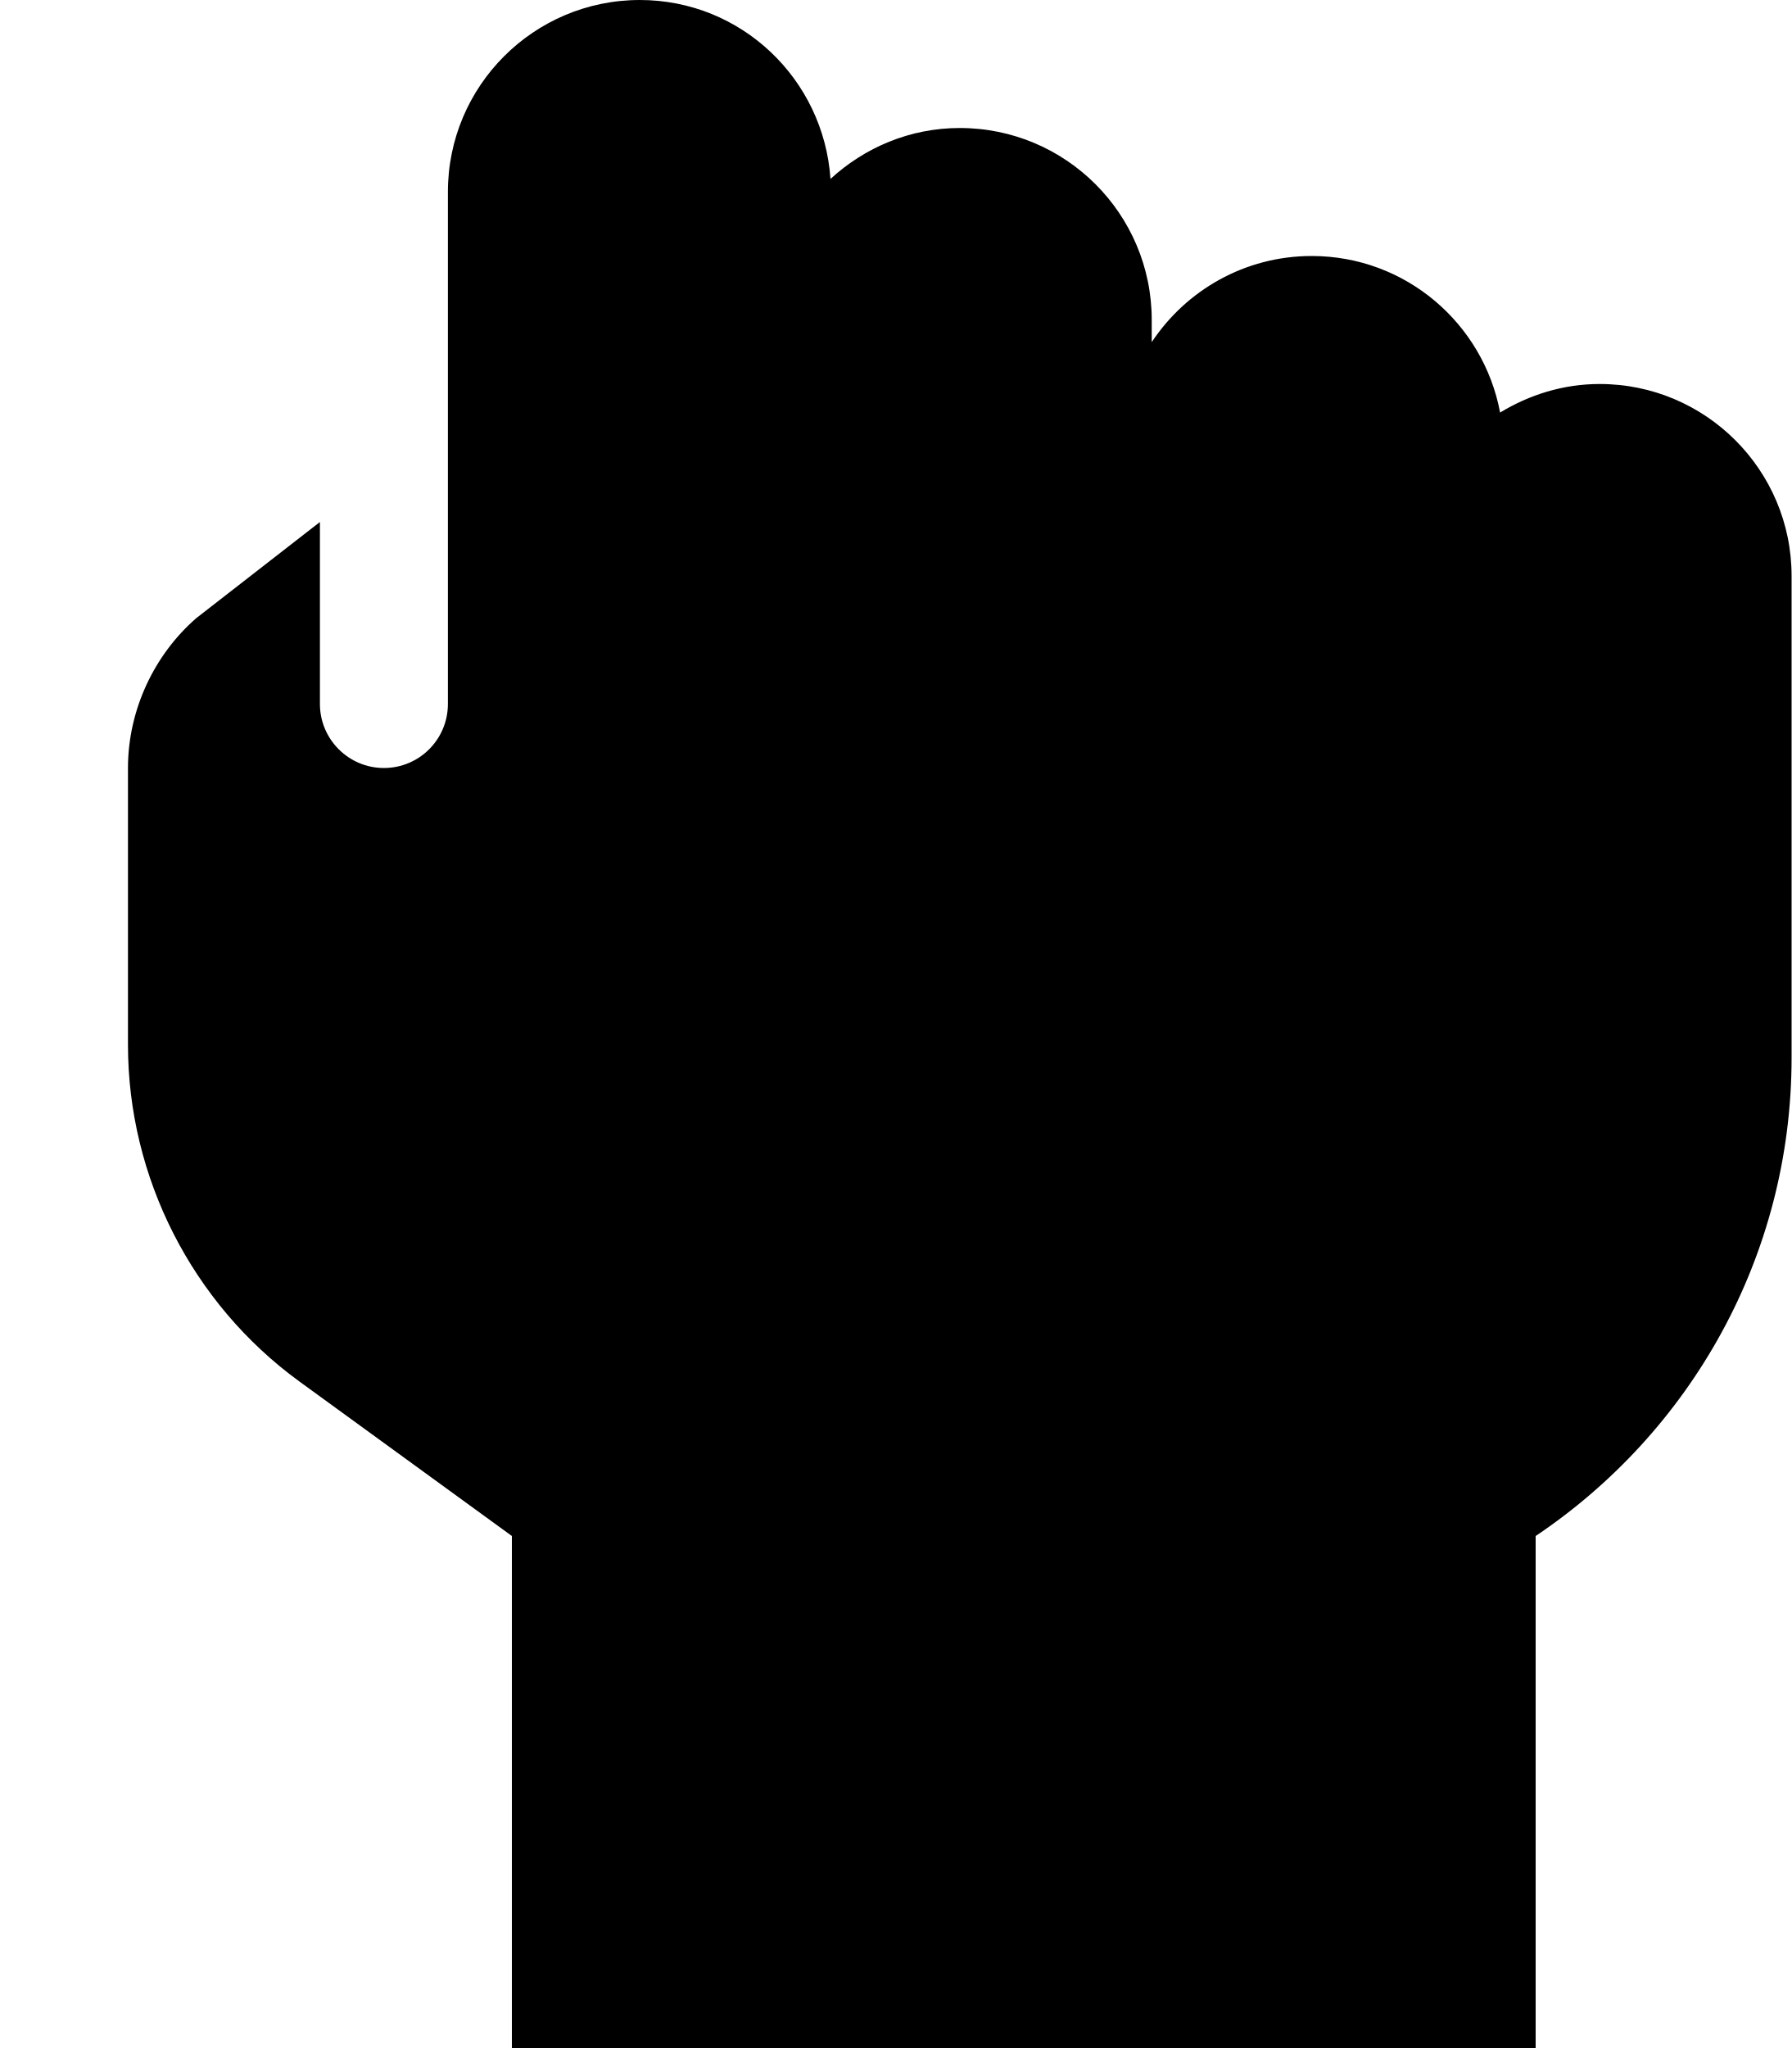
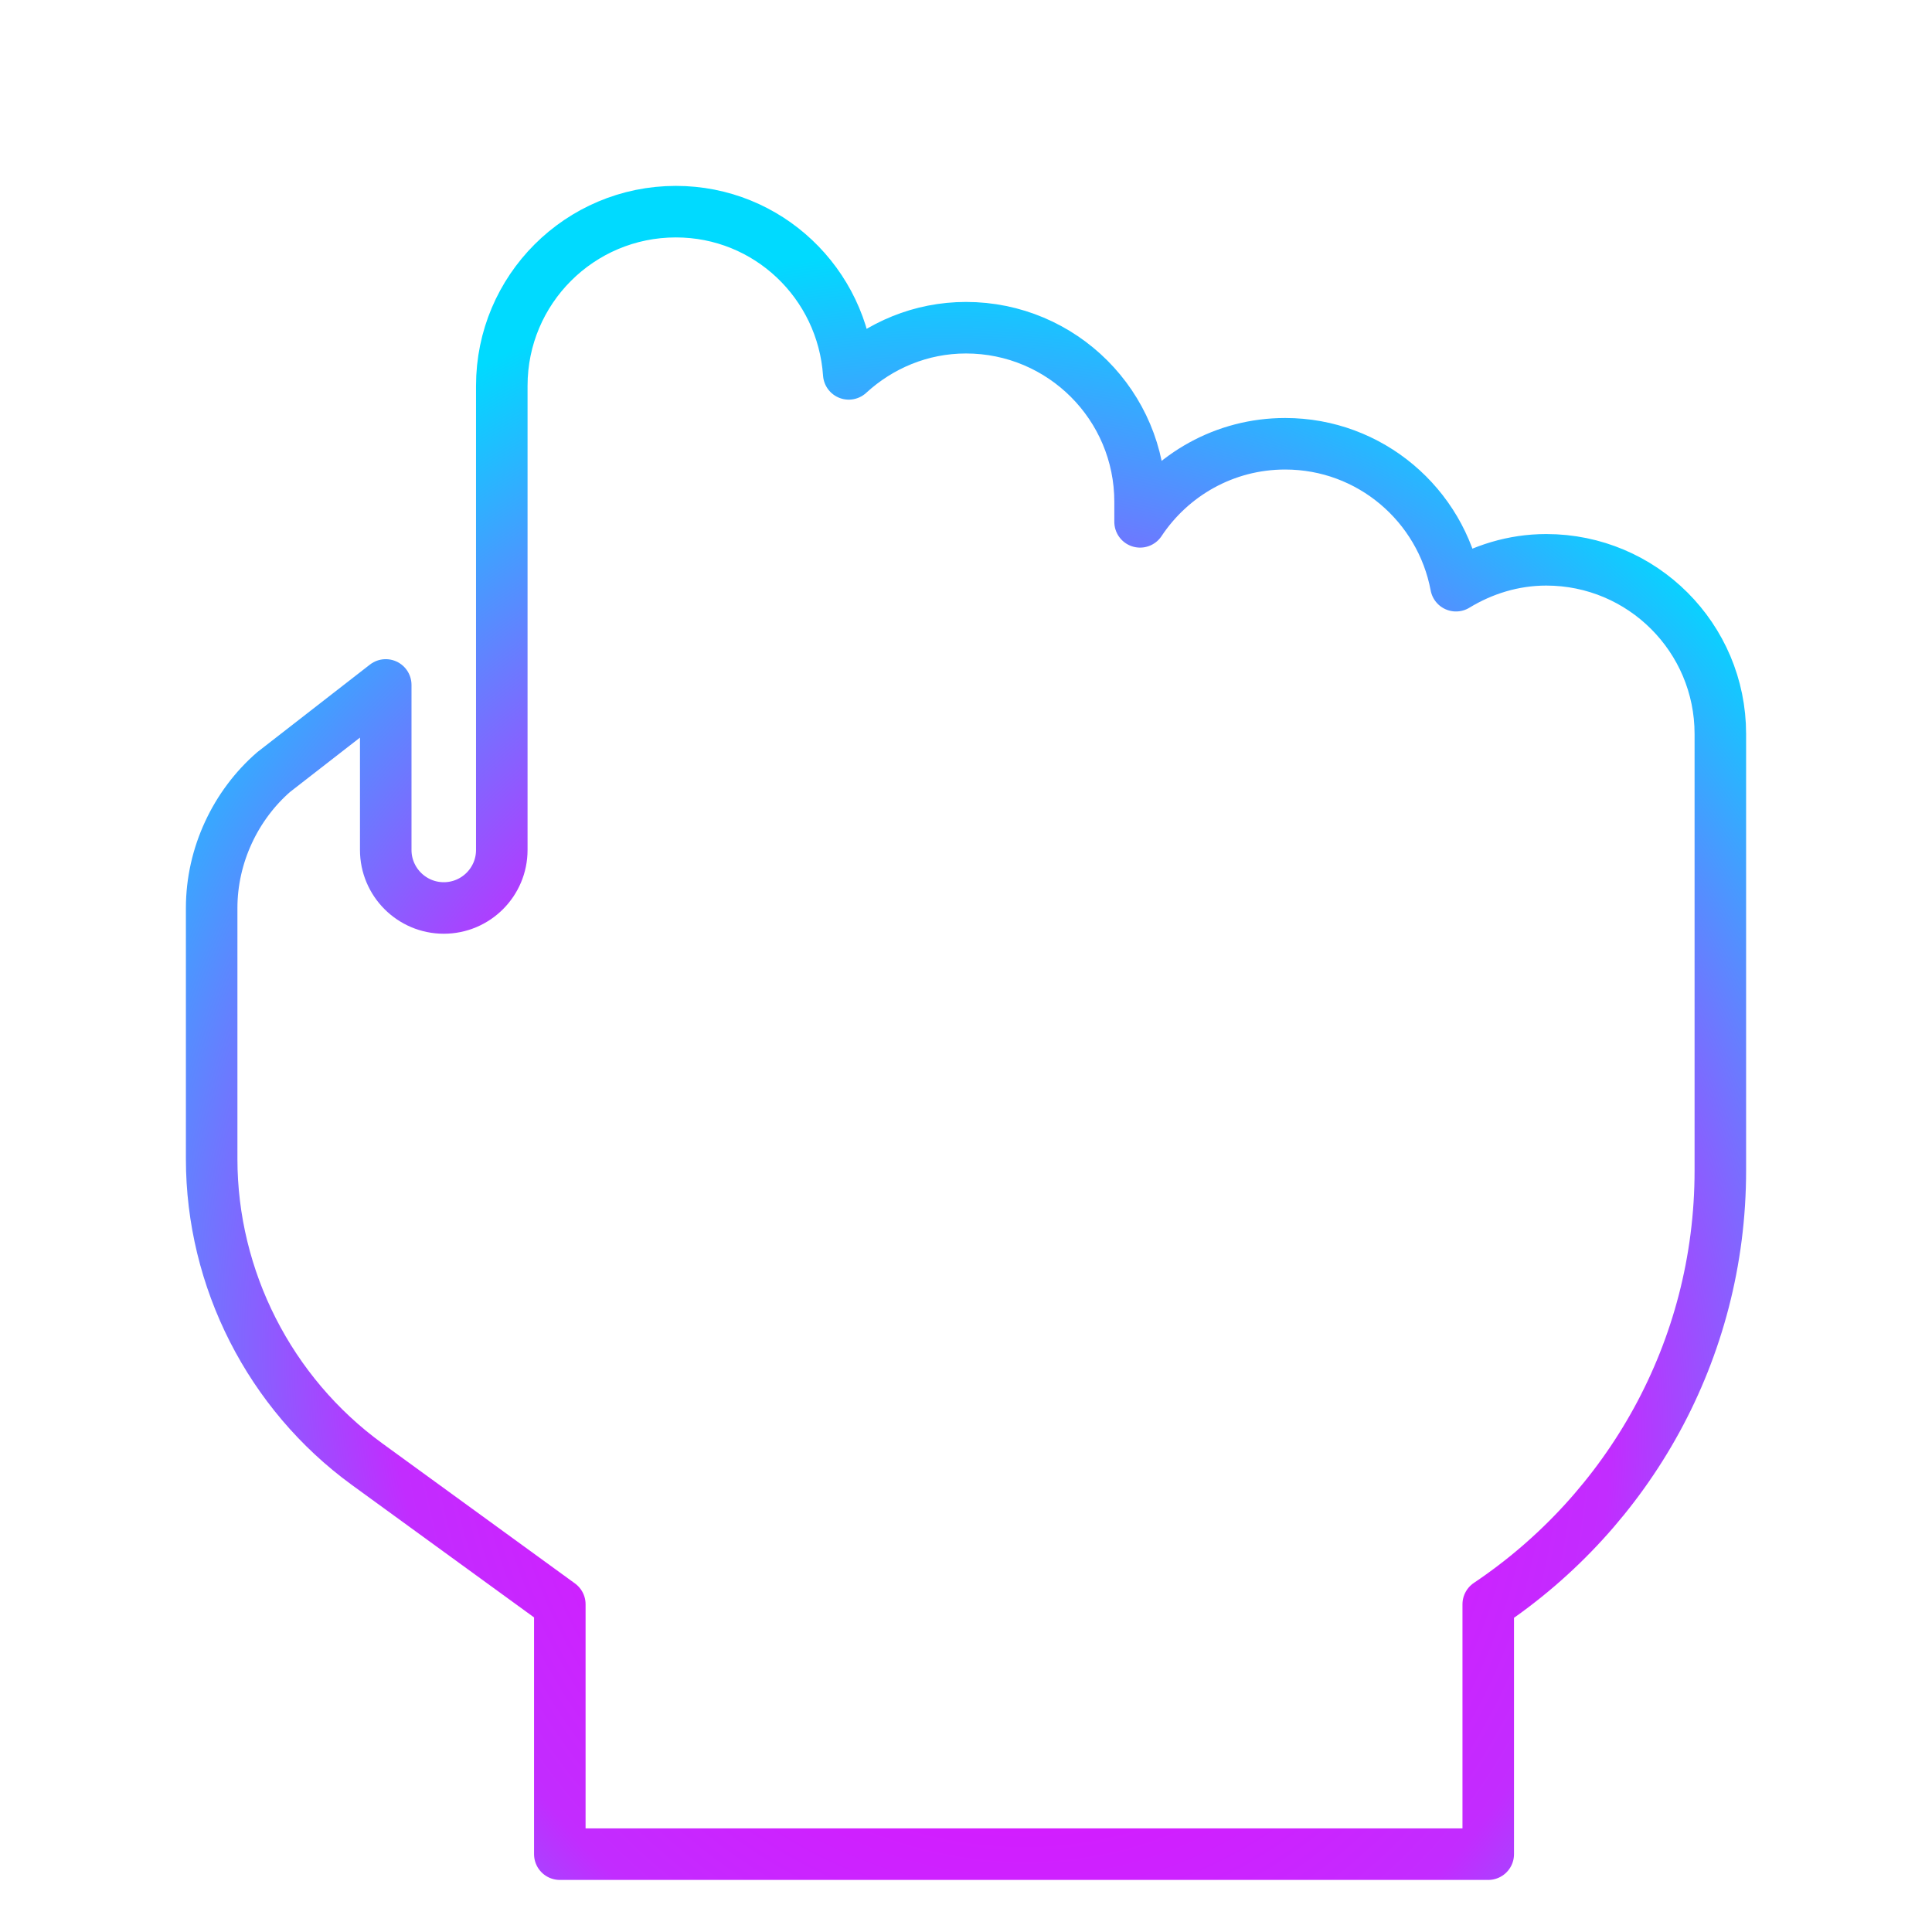
- <svg xmlns="http://www.w3.org/2000/svg" viewBox="0 0 448 512">
-   <path d="M448 144v120.4C448 314.2 422.6 358.1 384 384v128H128v-128l-53.19-38.67C48 325.8 32 294.3 32 261.2V192c0-14.58 6.625-28.38 17.1-37.48L80 130.5V176C80 184.8 87.16 192 96 192s16-7.164 16-16v-128C112 21.48 133.5 0 160 0c25.38 0 45.96 19.77 47.67 44.73C216.2 36.9 227.5 32 240 32C266.5 32 288 53.48 288 80v5.531C296.6 72.57 311.3 64 328 64c23.47 0 42.94 16.87 47.11 39.14C382.4 98.7 390.9 96 400 96C426.5 96 448 117.5 448 144z" />
+ <svg xmlns="http://www.w3.org/2000/svg" width="100%" height="100%" viewBox="0 0 625 625" version="1.1" xml:space="preserve" style="fill-rule:evenodd;clip-rule:evenodd;stroke-linejoin:round;stroke-miterlimit:2;">
+   <rect x="0" y="0" width="625" height="625" style="fill:none;" />
+   <path d="M556.528,237.414l0,141.254c0,58.427 -29.799,109.931 -75.085,140.317l-0,80.834l-300.343,-0l0,-80.834l-62.403,-45.368c-31.454,-22.913 -50.225,-59.869 -50.225,-98.703l-0,-81.186c-0,-17.106 7.772,-33.296 20.062,-43.972l36.252,-28.181l-0,53.381c-0,10.325 8.4,18.772 18.771,18.772c10.371,-0 18.772,-8.405 18.772,-18.772l-0,-150.171c-0,-31.114 25.224,-56.314 56.314,-56.314c29.776,-0 53.921,23.194 55.927,52.478c10.008,-9.187 23.265,-14.935 37.93,-14.935c31.09,-0 56.314,25.2 56.314,56.314l0,6.489c10.09,-15.206 27.336,-25.261 46.929,-25.261c27.535,0 50.378,19.793 55.27,45.92c8.553,-5.209 18.525,-8.377 29.201,-8.377c31.09,0 56.314,25.224 56.314,56.315Z" style="fill:none;fill-rule:nonzero;stroke:url(#_Radial1);stroke-width:16.67px;" />
+   <defs>
+     <radialGradient id="_Radial1" cx="0" cy="0" r="1" gradientUnits="userSpaceOnUse" gradientTransform="matrix(312.5,-139.264,151.617,340.219,324.788,450.198)">
+       <stop offset="0" style="stop-color:#f200ff;stop-opacity:1" />
+       <stop offset="0.57" style="stop-color:#c22cff;stop-opacity:1" />
+       <stop offset="1" style="stop-color:#00daff;stop-opacity:1" />
+     </radialGradient>
+   </defs>
</svg>
